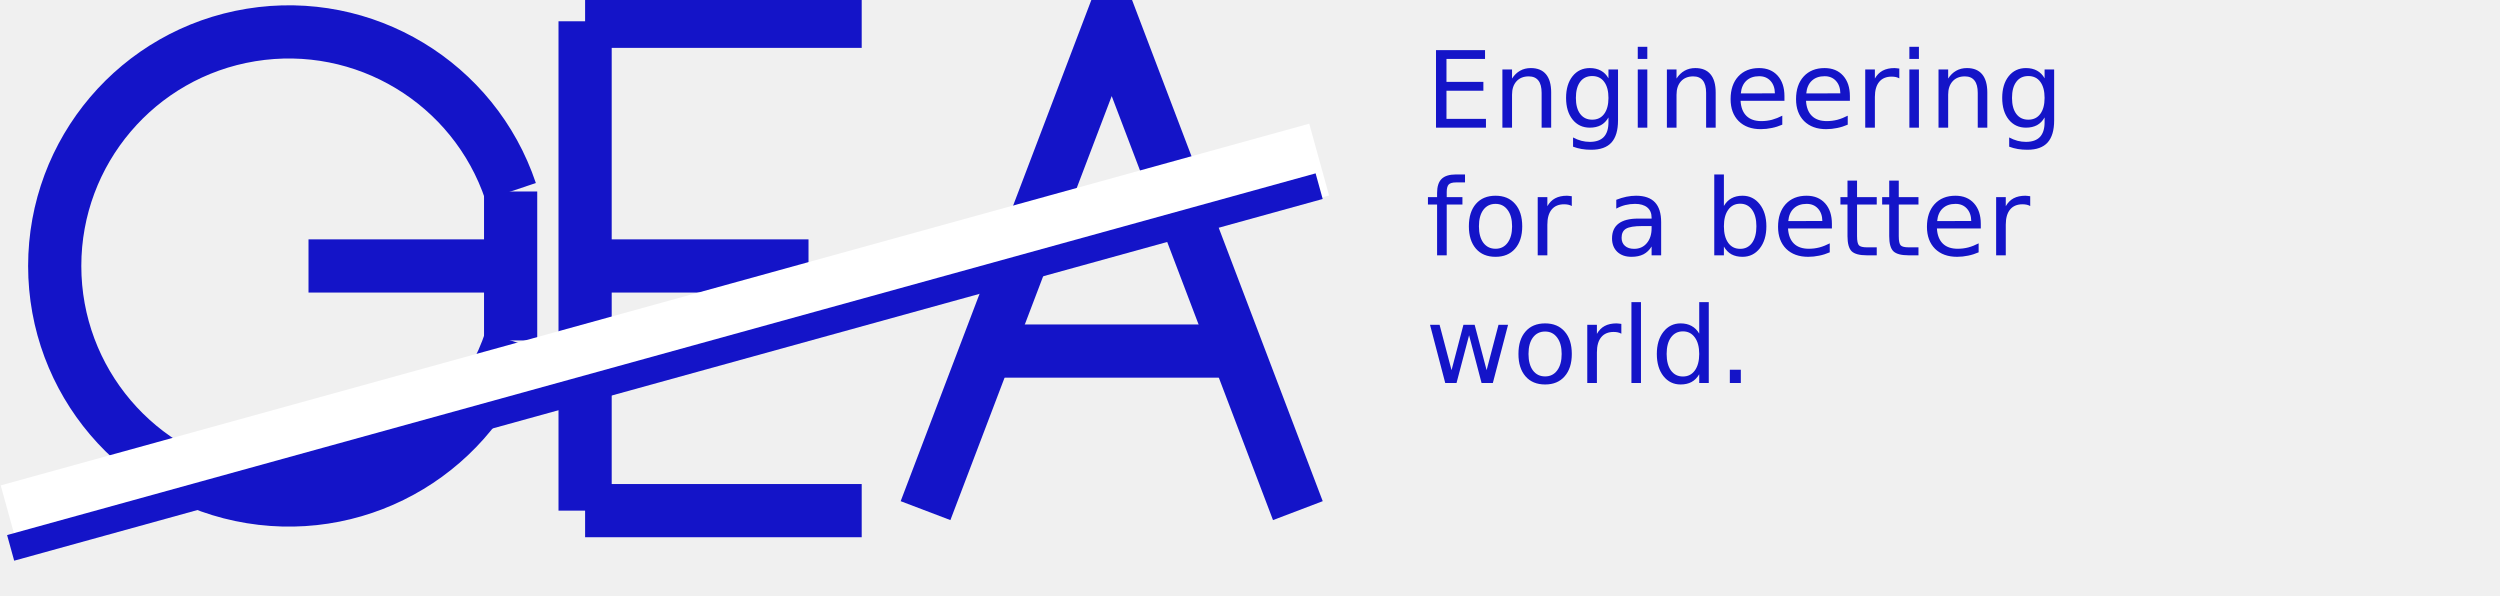
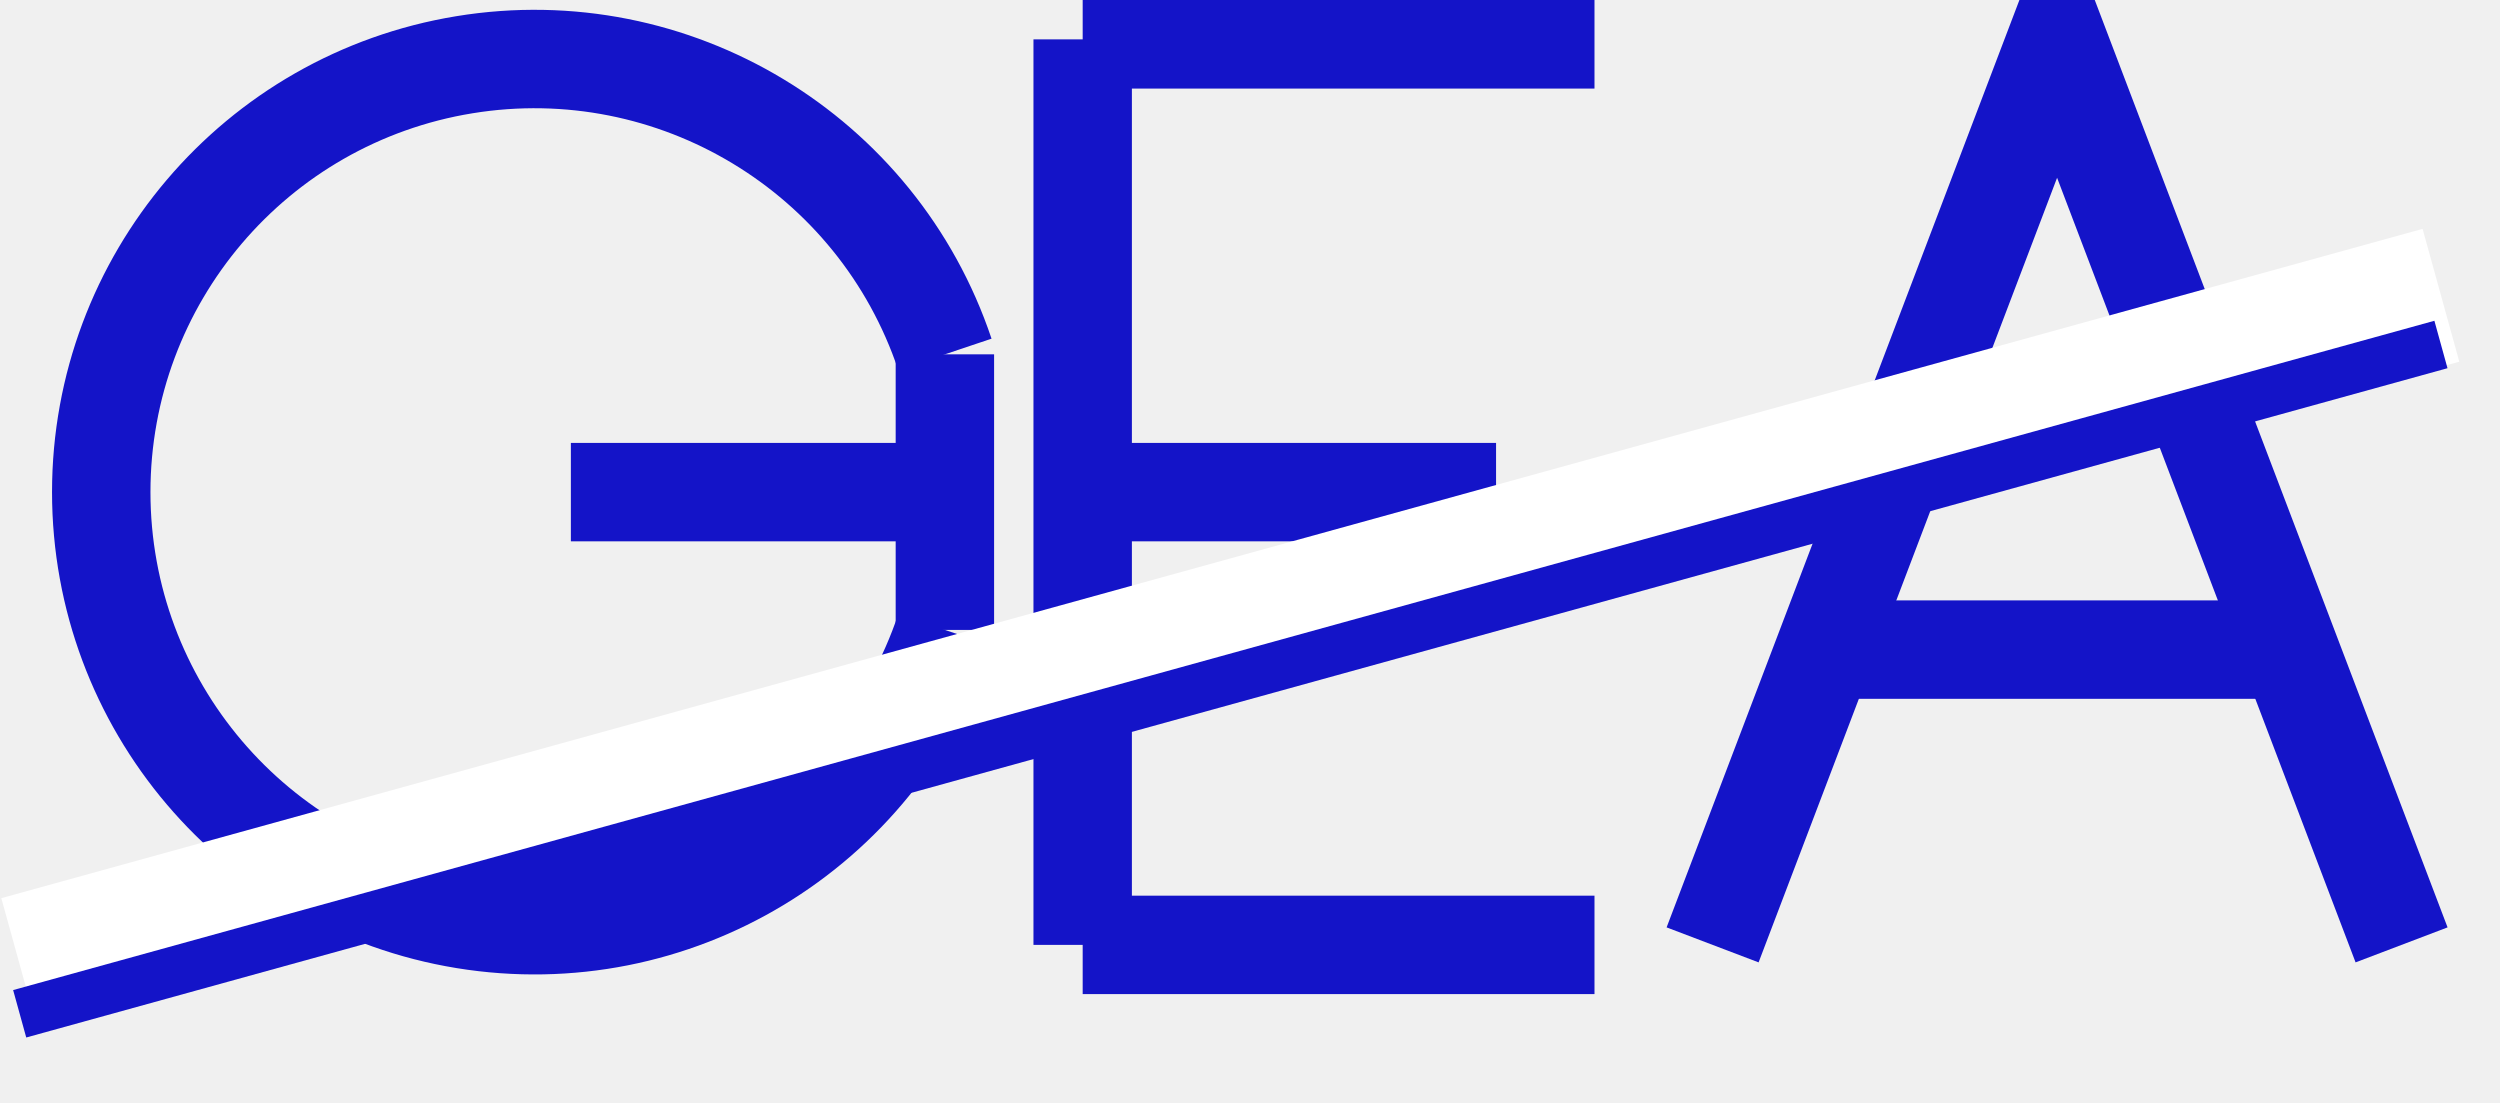
- <svg xmlns="http://www.w3.org/2000/svg" viewBox="0 0 470 112" width="470" height="112">
+ <svg xmlns="http://www.w3.org/2000/svg" viewBox="0 0 254 112" width="254" height="112">
  <path d="M 96 36 A 44 44 0 1 0 96 64" fill="none" stroke="#1414C8" stroke-width="10" />
  <path d="M 58 50 H 96" fill="none" stroke="#1414C8" stroke-width="10" />
  <path d="M 96 36 V 64" fill="none" stroke="#1414C8" stroke-width="10" />
  <path d="M 110 4 H 162 M 110 50 H 152            M 110 96 H 162 M 110 4 V 96" fill="none" stroke="#1414C8" stroke-width="10" />
  <path d="M 174 96 L 209 4 L 244 96" fill="none" stroke="#1414C8" stroke-width="10" />
  <path d="M 186 66 H 232" fill="none" stroke="#1414C8" stroke-width="10" />
  <path d="M 2 98 L 248 30" stroke="#fff" stroke-width="14" fill="none" />
  <path d="M 2 103 L 248 35" stroke="#1414C8" stroke-width="5" fill="none" />
-   <g fill="#1414C8" font-family="DejaVu Sans" font-size="20">
-     <text x="268" y="24">Engineering</text>
-     <text x="268" y="48">for a better</text>
-     <text x="268" y="72">world.</text>
-   </g>
</svg>
